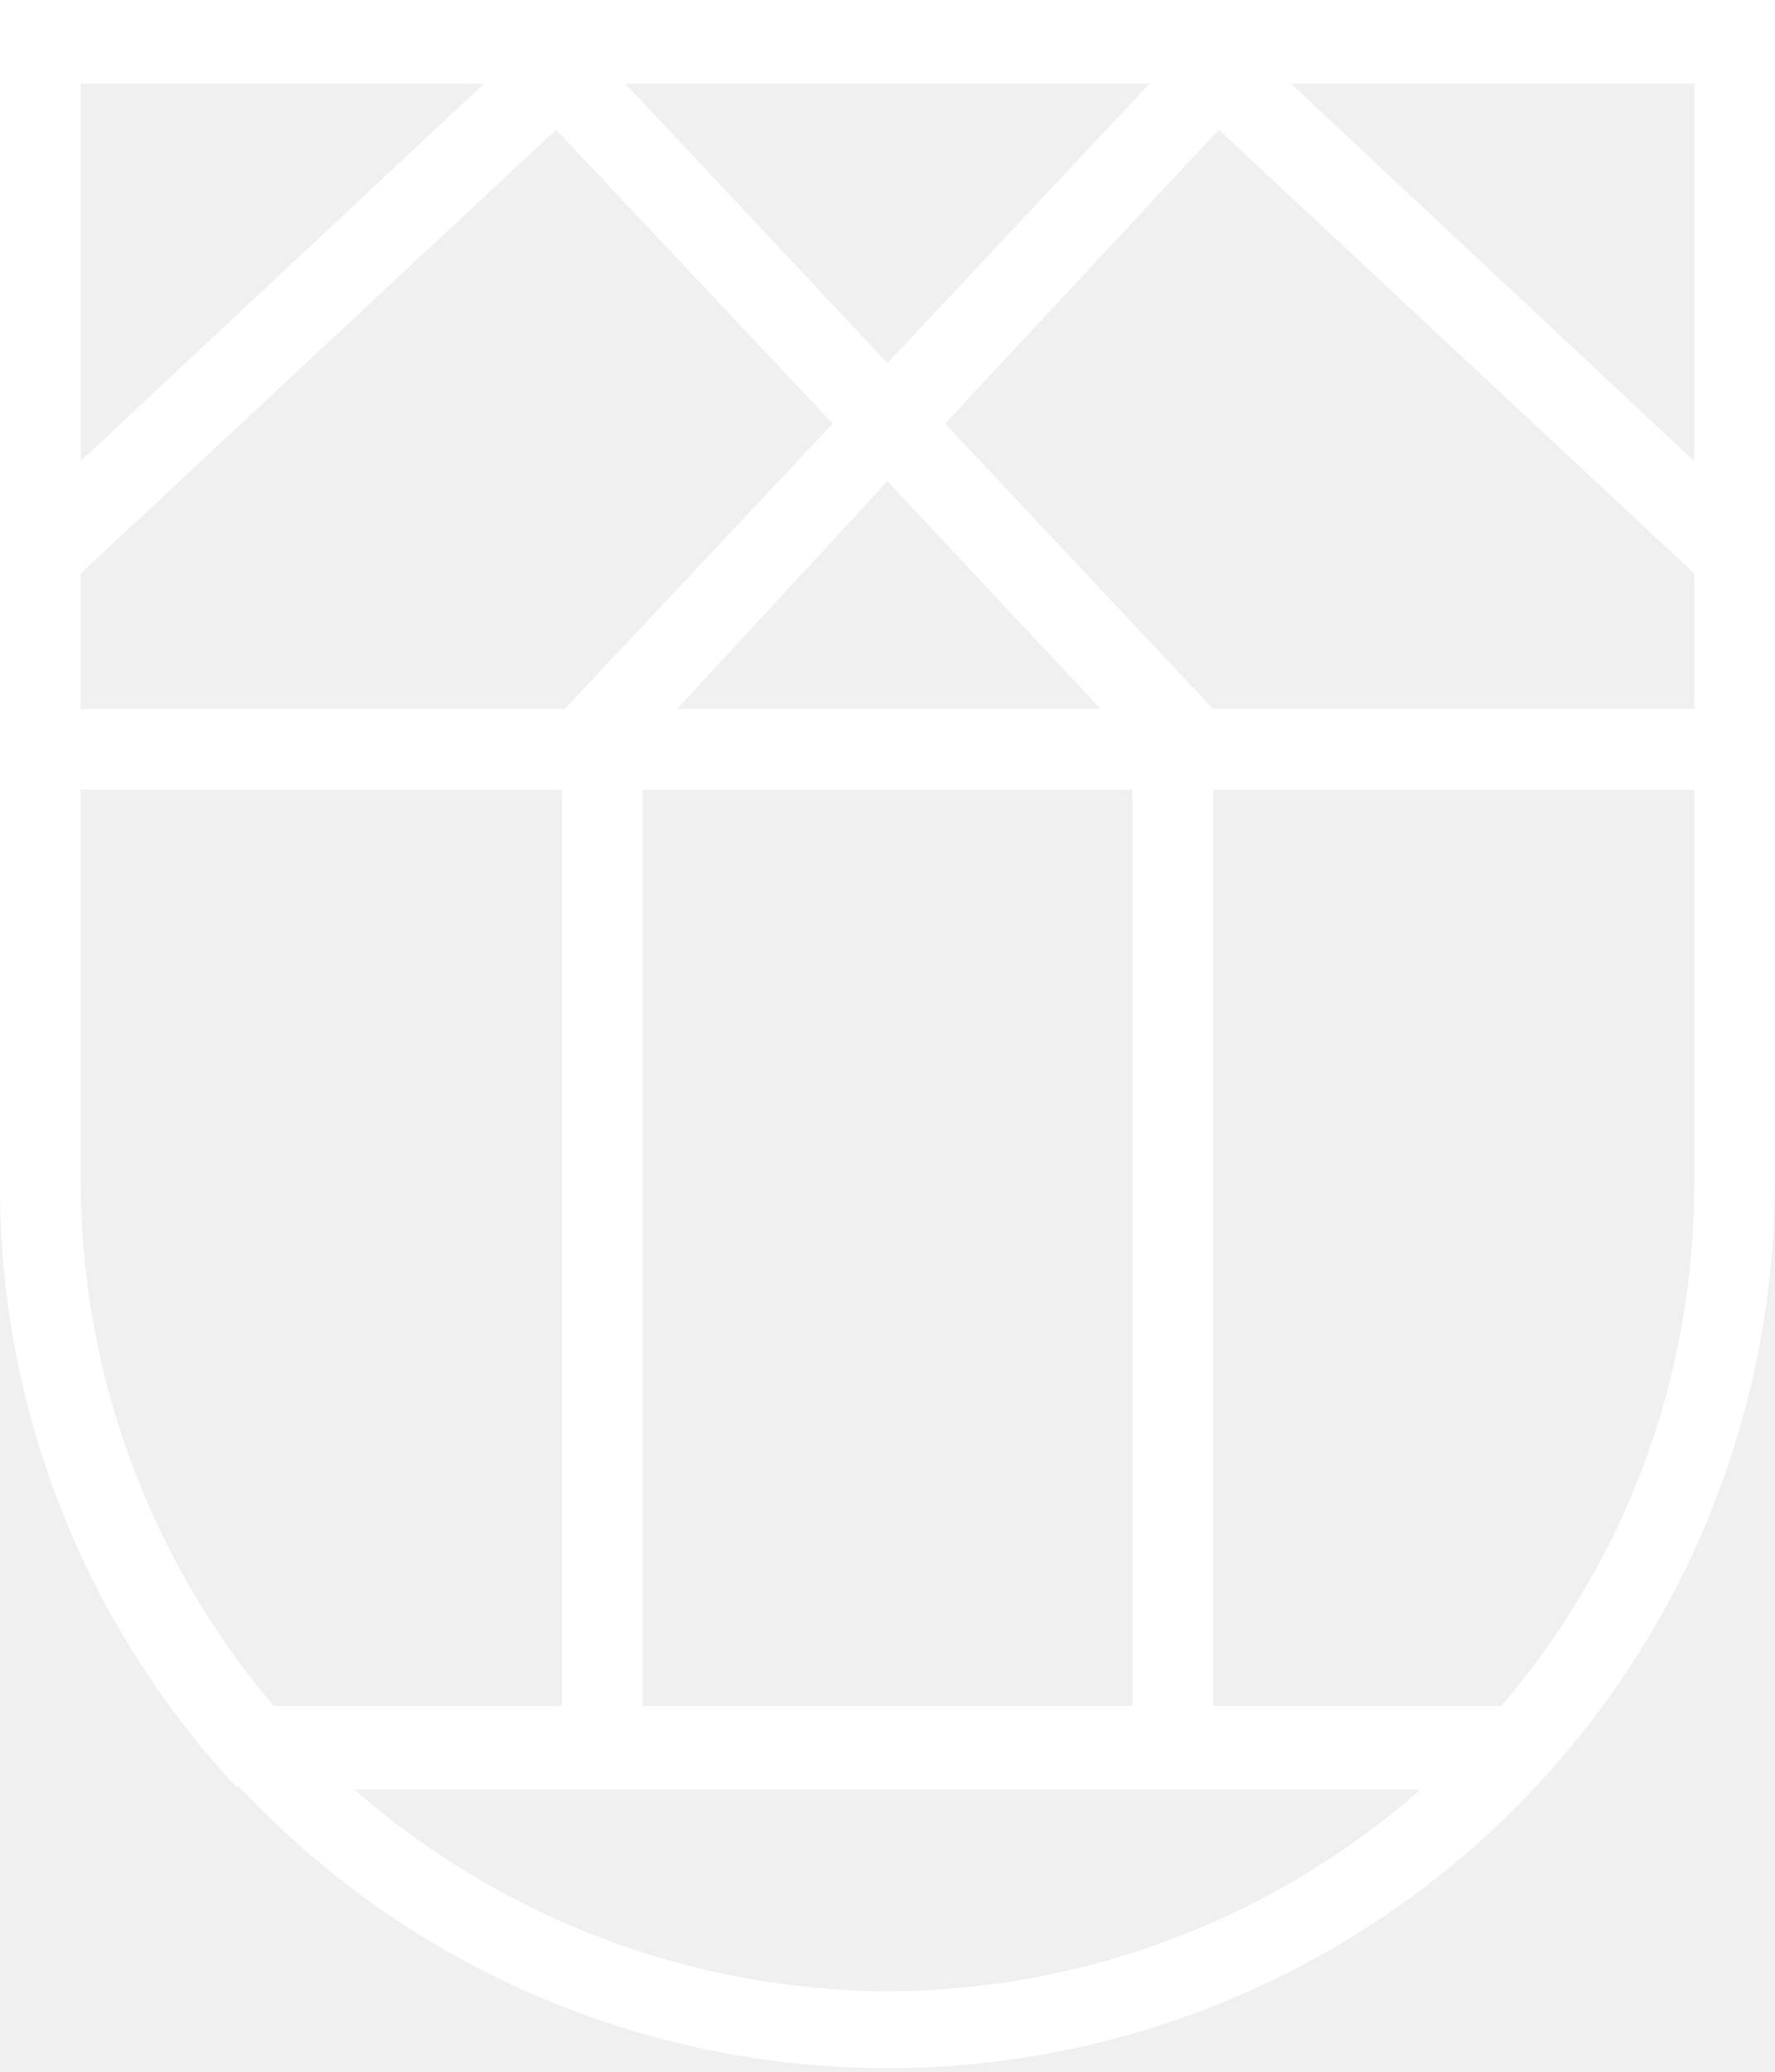
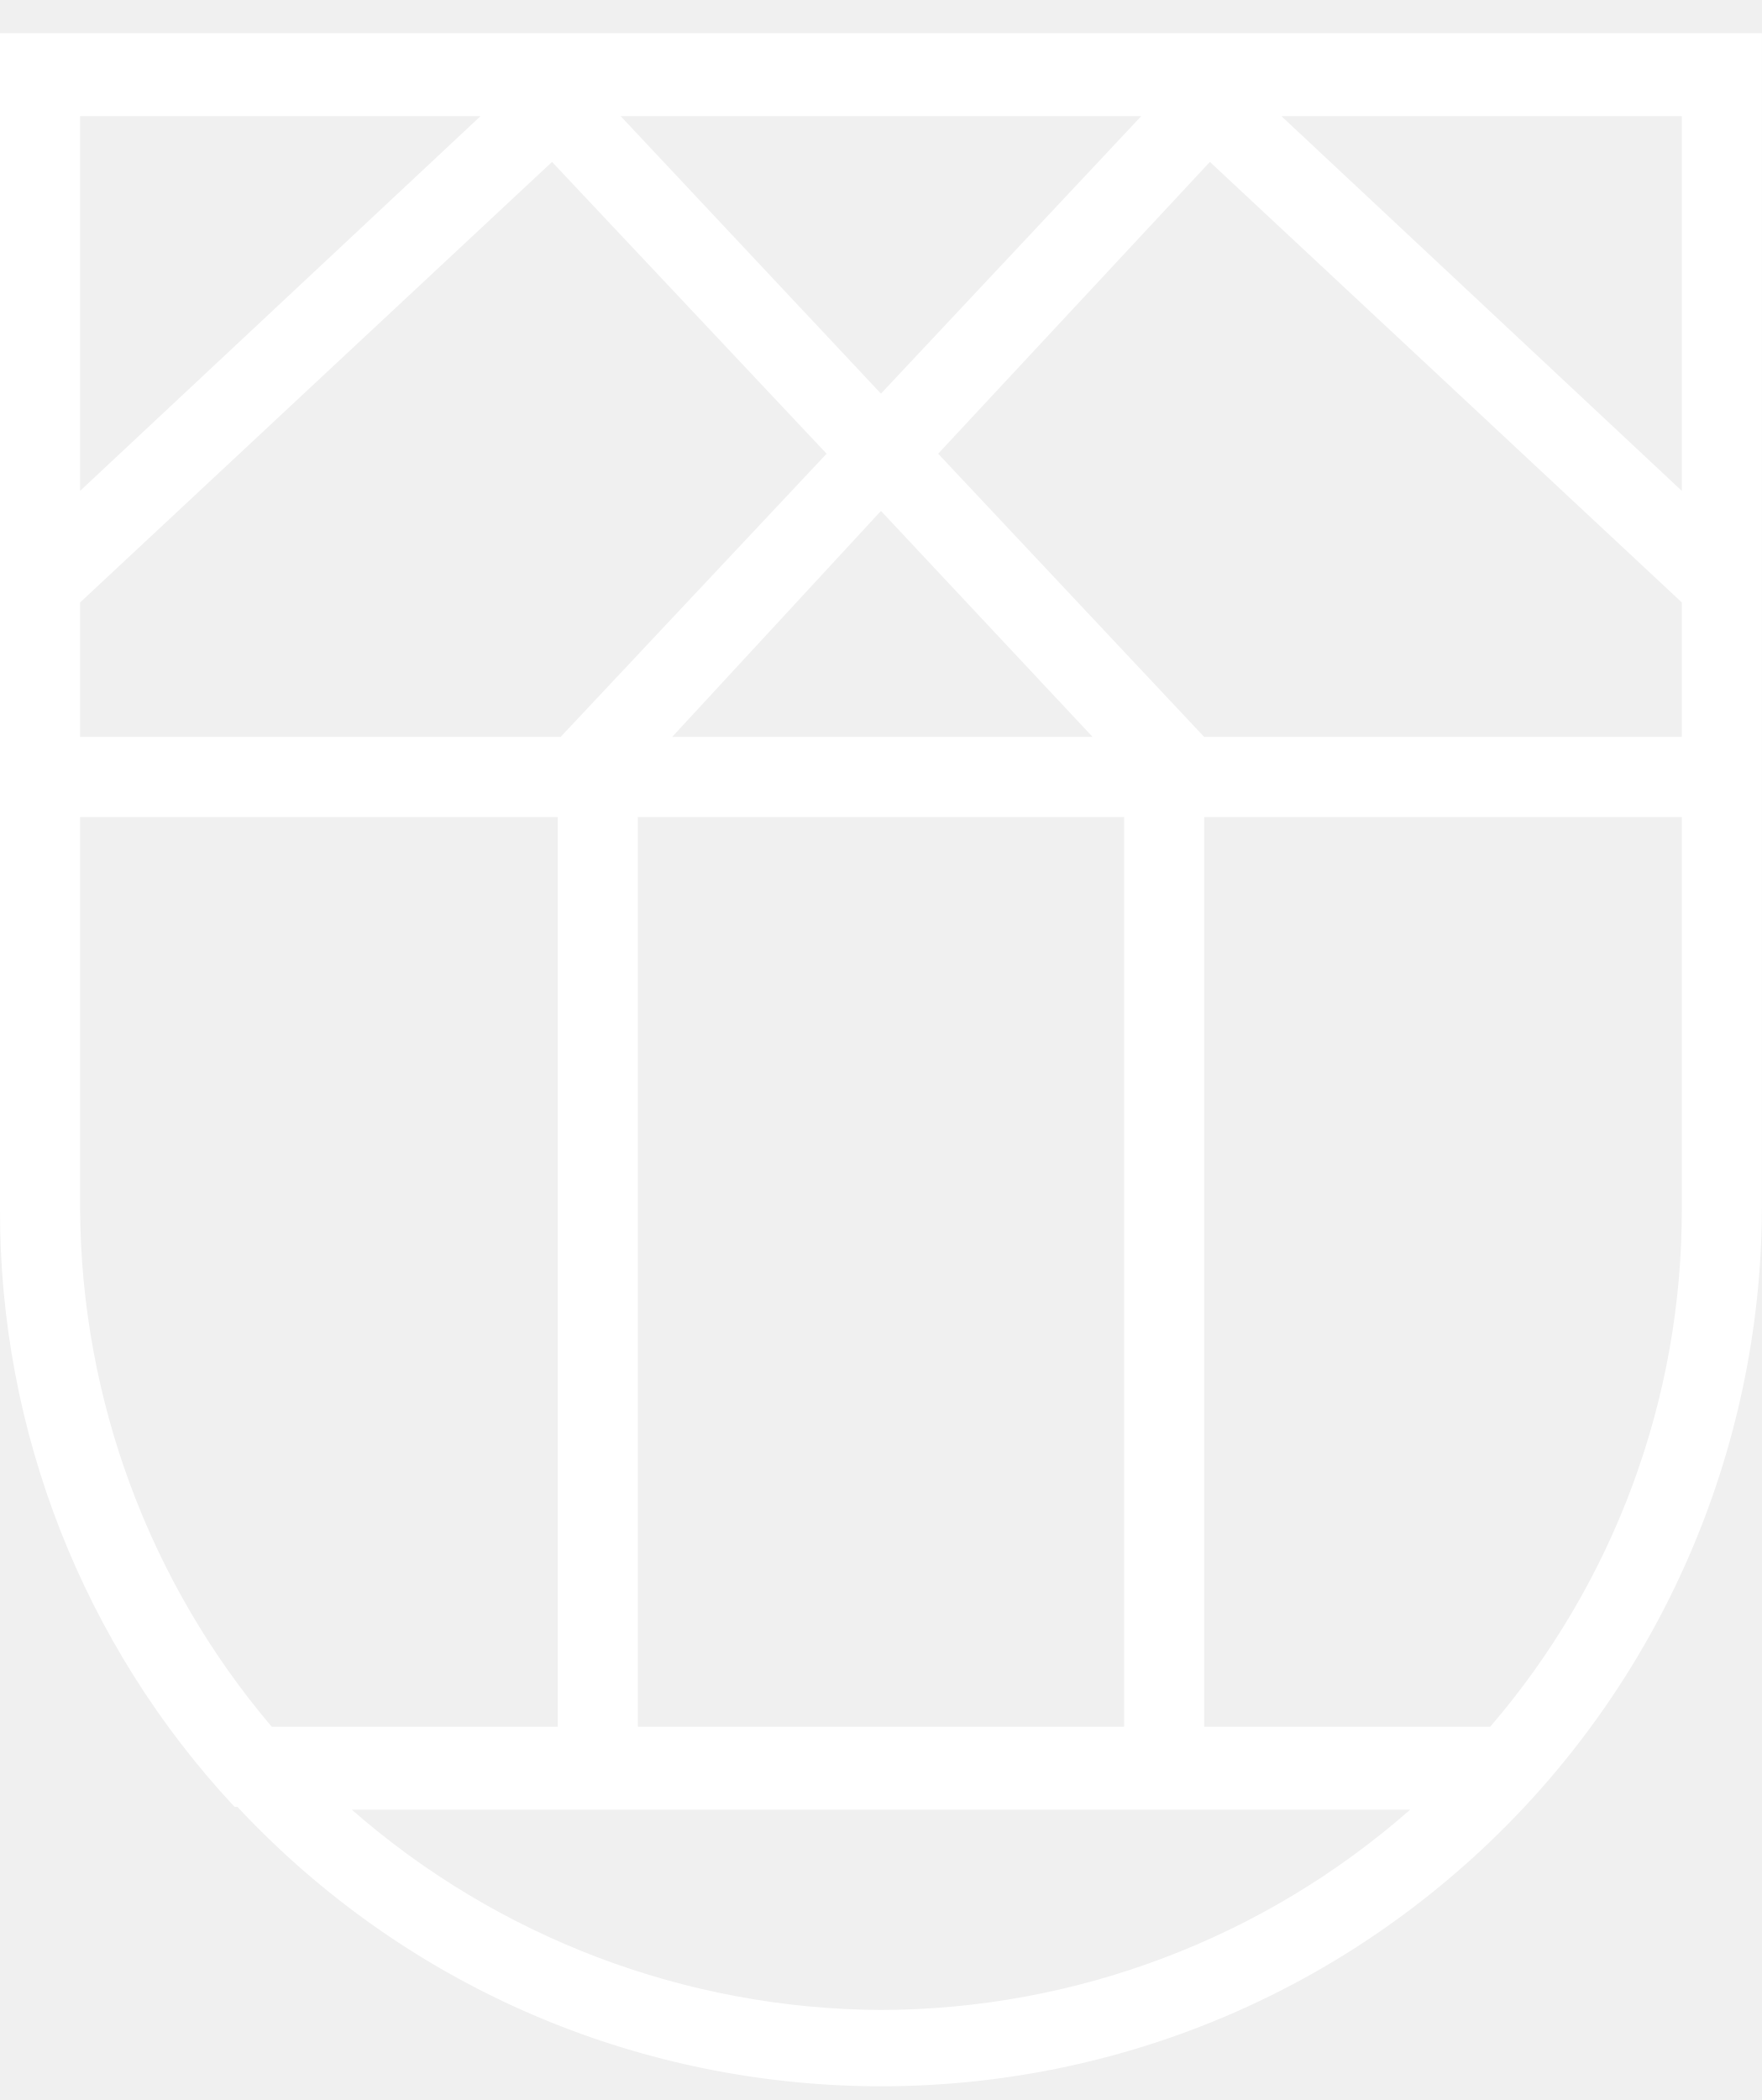
- <svg xmlns="http://www.w3.org/2000/svg" data-name="Layer 1" viewBox="0 0 61.6 71.9">
-   <path d="M0 0v41.1A30.5 30.5 0 0 0 8.2 62h.1a30.8 30.8 0 0 0 53.3-20.9V0zm39.9 2.9l-9.1 9.7-9.1-9.7zM23.5 24.6l7.3-7.9 7.4 7.9zm15.8 2.8v31.8h-17V27.4zM2.8 2.9h14L2.8 16zm0 17L19.3 4.5l9.6 10.2-9.3 9.9H2.8zm0 21.2V27.4h16.7v31.8h-10a28.2 28.2 0 0 1-6.7-18.1zm28 28a28.3 28.3 0 0 1-18.5-7h37a28.1 28.1 0 0 1-18.5 7zm28-28a27.7 27.7 0 0 1-6.7 18.1h-10V27.4h16.7zm0-16.5H42.1l-9.3-9.9 9.5-10.2 16.5 15.4zm0-8.6l-14-13.1h14z" fill="#fff" />
+ <svg xmlns="http://www.w3.org/2000/svg" version="1.1" id="Layer_1" x="0px" y="0px" width="1440px" height="1716px" viewBox="0 212.5 1440 1716" enable-background="new 0 212.5 1440 1716" xml:space="preserve">
+   <path fill="#FFFFFF" d="M0,239.61v960.779c-0.548,181.306,67.997,356.011,191.688,488.571h2.337  c271.544,290.491,727.165,305.851,1017.656,34.306c144.863-135.415,227.464-324.58,228.318-522.877V239.61H0z M932.728,307.402  L720,534.156L507.272,307.402H932.728z M549.351,814.676L720,630l172.987,184.676H549.351z M918.701,880.13v743.376H521.299V880.13  H918.701z M65.455,307.402h327.273L65.455,613.637V307.402z M65.455,704.805l385.714-360l224.415,238.442L458.182,814.675H65.455  V704.805z M65.455,1200.39V880.13h390.389v743.376H222.078C121.729,1505.279,66.271,1355.46,65.455,1200.39L65.455,1200.39z   M720,1854.935c-159.146-0.751-312.687-58.848-432.468-163.636h864.936C1032.908,1796.455,879.224,1854.605,720,1854.935z   M1374.545,1200.39c0.205,155.255-55.379,305.415-156.623,423.116H984.156V880.13h390.389V1200.39z M1374.545,814.675H984.156  L766.753,583.247l222.078-238.442l385.714,360V814.675z M1374.545,613.637l-327.272-306.234h327.272V613.637z" />
</svg>
